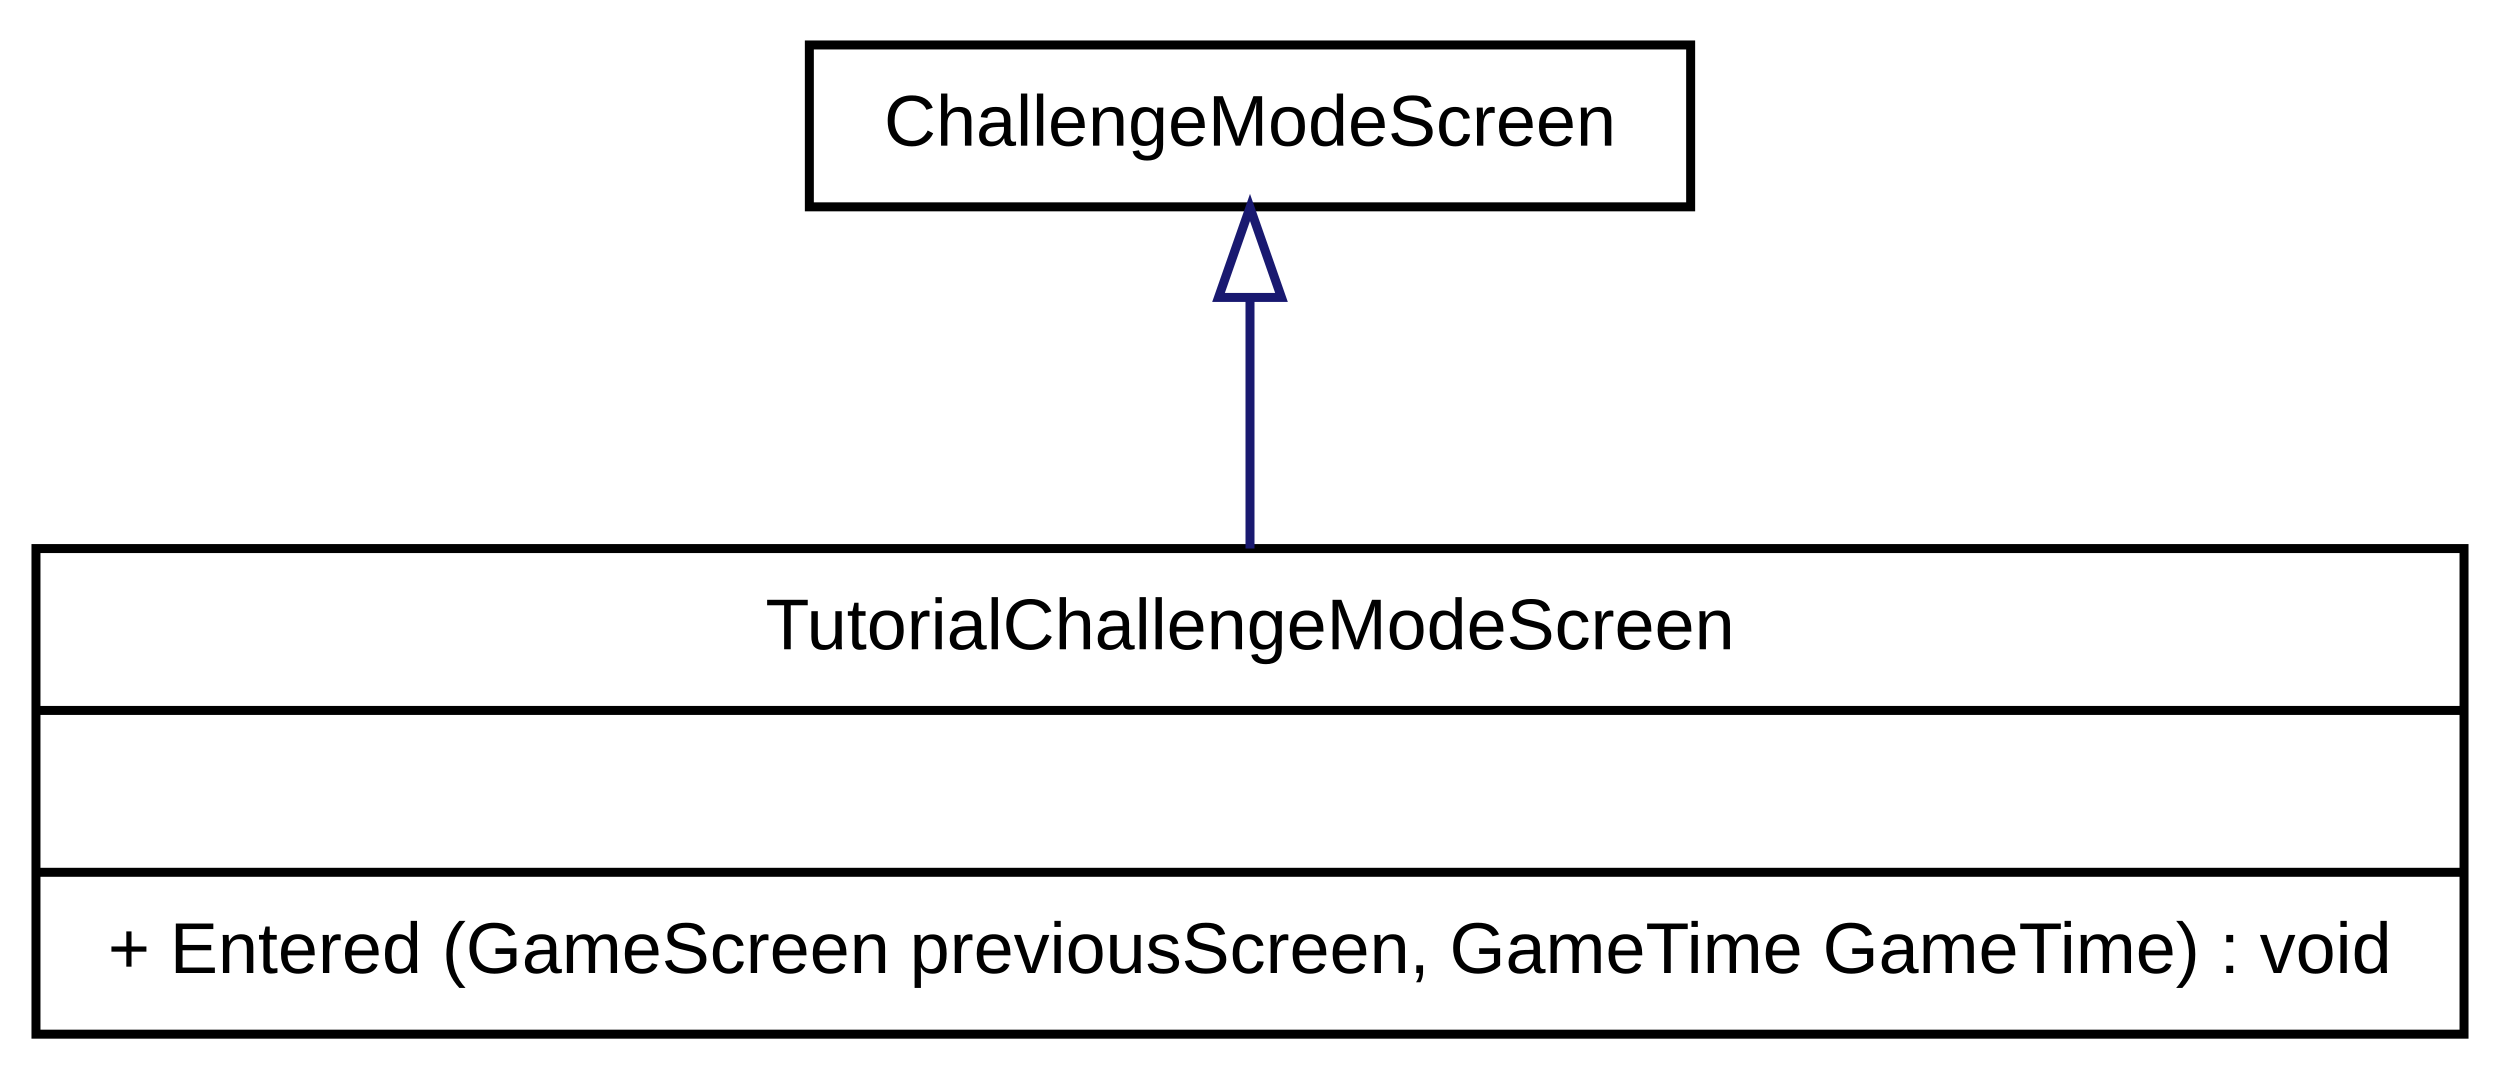
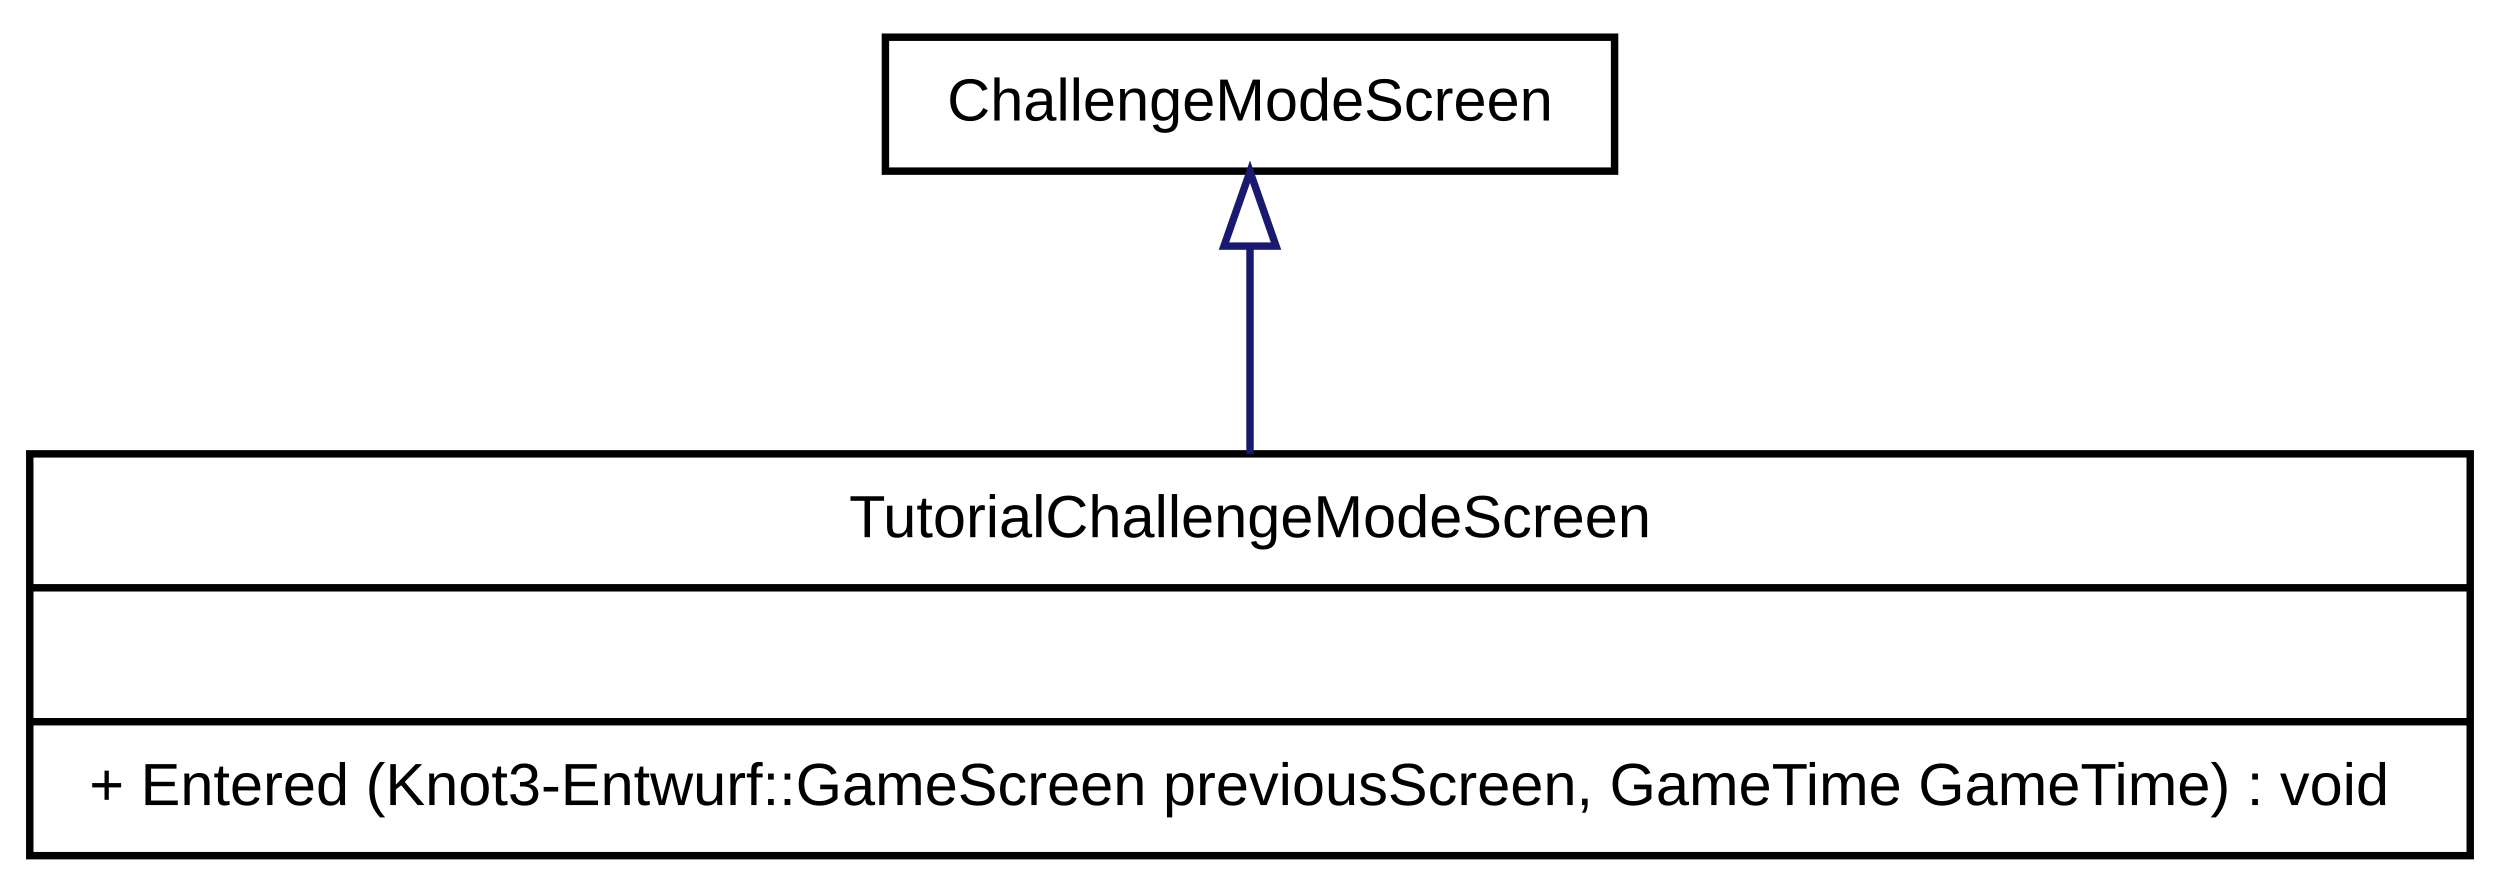
- <svg xmlns="http://www.w3.org/2000/svg" width="278pt" height="120pt" viewBox="0.00 0.00 278.00 120.00">
+ <svg xmlns="http://www.w3.org/2000/svg" width="336pt" height="120pt" viewBox="0.00 0.00 336.00 120.00">
  <g id="graph1" class="graph" transform="scale(1 1) rotate(0) translate(4 116)">
-     <polygon fill="white" stroke="white" points="-4,5 -4,-116 275,-116 275,5 -4,5" />
+     <polygon fill="white" stroke="white" points="-4,5 -4,-116 333,-116 333,5 -4,5" />
    <g id="node1" class="node">
-       <polygon fill="#ffffff" stroke="black" points="0,-1 0,-55 270,-55 270,-1 0,-1" />
-       <text text-anchor="middle" x="135" y="-43.8" font-family="Arial" font-size="8.00">TutorialChallengeModeScreen</text>
-       <polyline fill="none" stroke="black" points="0,-37 270,-37 " />
-       <text text-anchor="middle" x="135" y="-25.8" font-family="Arial" font-size="8.00"> </text>
-       <polyline fill="none" stroke="black" points="0,-19 270,-19 " />
-       <text text-anchor="start" x="8" y="-7.8" font-family="Arial" font-size="8.00">+ Entered (GameScreen previousScreen, GameTime GameTime) : void</text>
+       <polygon fill="#ffffff" stroke="black" points="0,-1 0,-55 328,-55 328,-1 0,-1" />
+       <text text-anchor="middle" x="164" y="-43.8" font-family="Arial" font-size="8.00">TutorialChallengeModeScreen</text>
+       <polyline fill="none" stroke="black" points="0,-37 328,-37 " />
+       <text text-anchor="middle" x="164" y="-25.8" font-family="Arial" font-size="8.00"> </text>
+       <polyline fill="none" stroke="black" points="0,-19 328,-19 " />
+       <text text-anchor="start" x="8" y="-7.8" font-family="Arial" font-size="8.00">+ Entered (Knot3-Entwurf::GameScreen previousScreen, GameTime GameTime) : void</text>
    </g>
    <g id="node2" class="node">
-       <polygon fill="#ffffff" stroke="black" points="86,-93 86,-111 184,-111 184,-93 86,-93" />
-       <text text-anchor="middle" x="135" y="-99.8" font-family="Arial" font-size="8.00">ChallengeModeScreen</text>
+       <polygon fill="#ffffff" stroke="black" points="115,-93 115,-111 213,-111 213,-93 115,-93" />
+       <text text-anchor="middle" x="164" y="-99.8" font-family="Arial" font-size="8.00">ChallengeModeScreen</text>
    </g>
    <g id="edge2" class="edge">
-       <path fill="none" stroke="midnightblue" d="M135,-82.64C135,-74.2 135,-64.16 135,-55.004" />
-       <polygon fill="none" stroke="midnightblue" points="131.5,-82.926 135,-92.926 138.5,-82.926 131.5,-82.926" />
+       <path fill="none" stroke="midnightblue" d="M164,-82.64C164,-74.2 164,-64.16 164,-55.004" />
+       <polygon fill="none" stroke="midnightblue" points="160.5,-82.926 164,-92.926 167.5,-82.926 160.5,-82.926" />
    </g>
  </g>
</svg>
